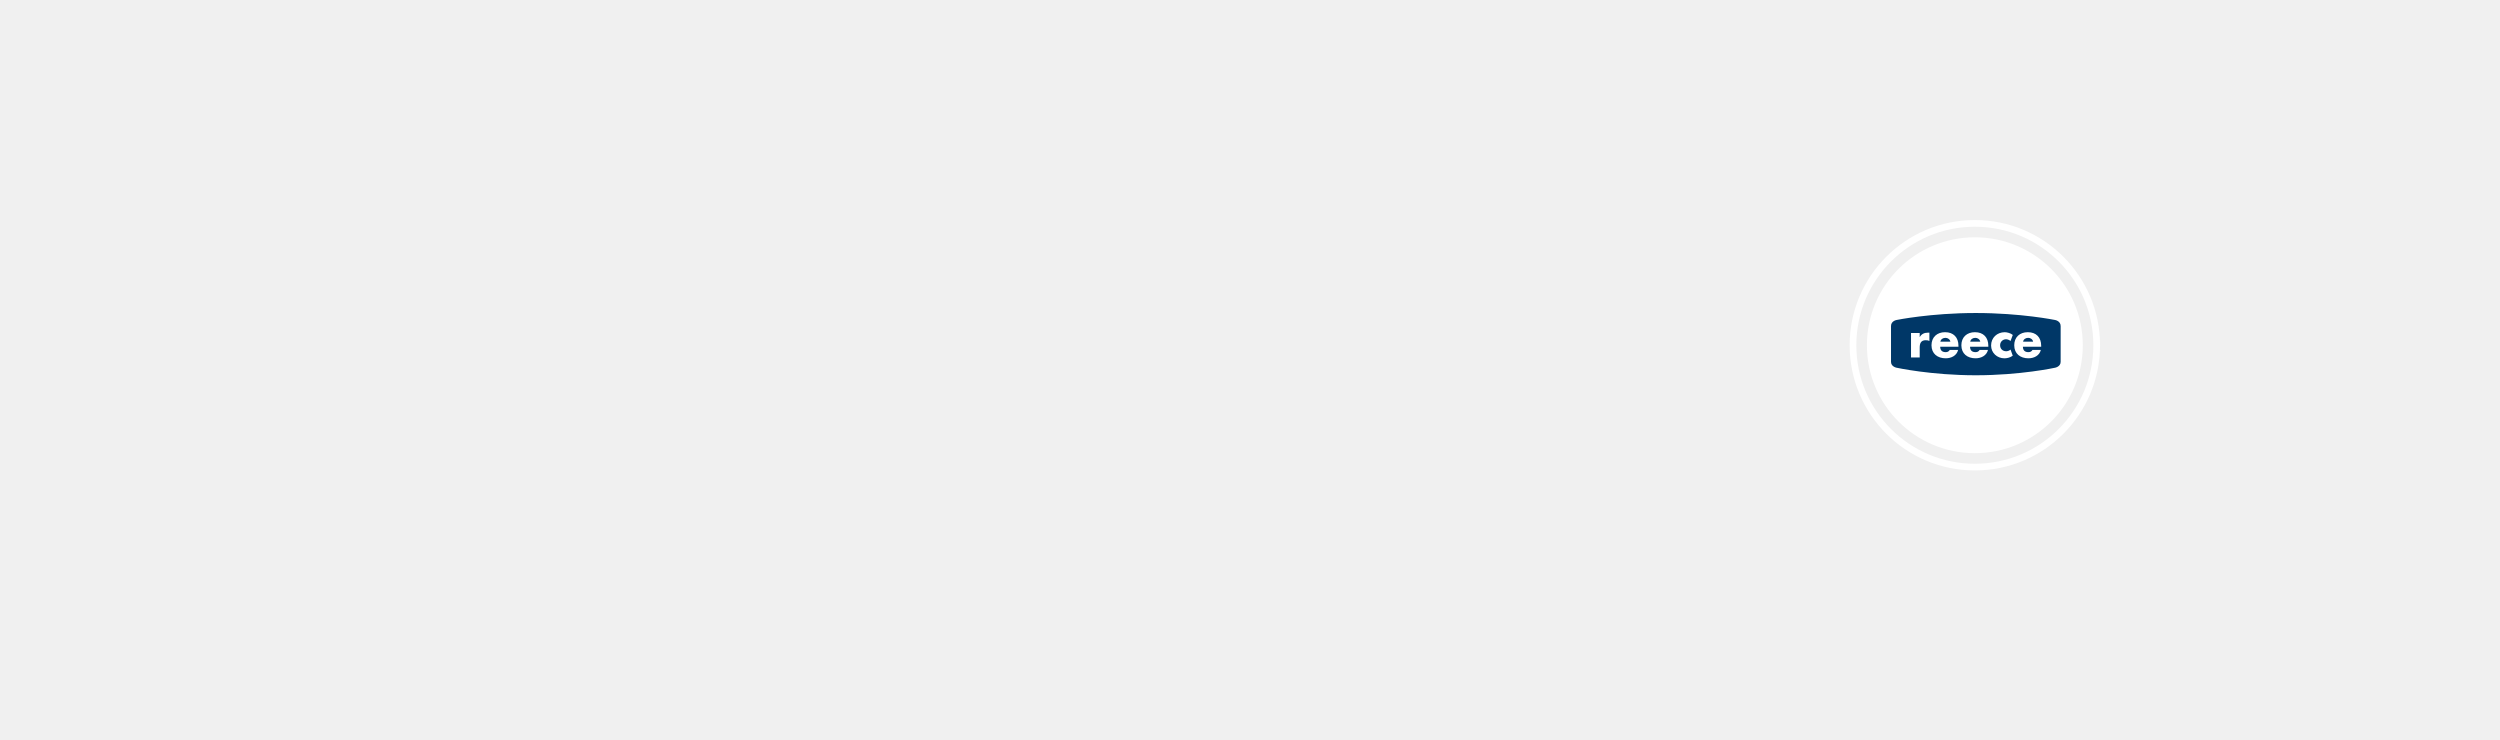
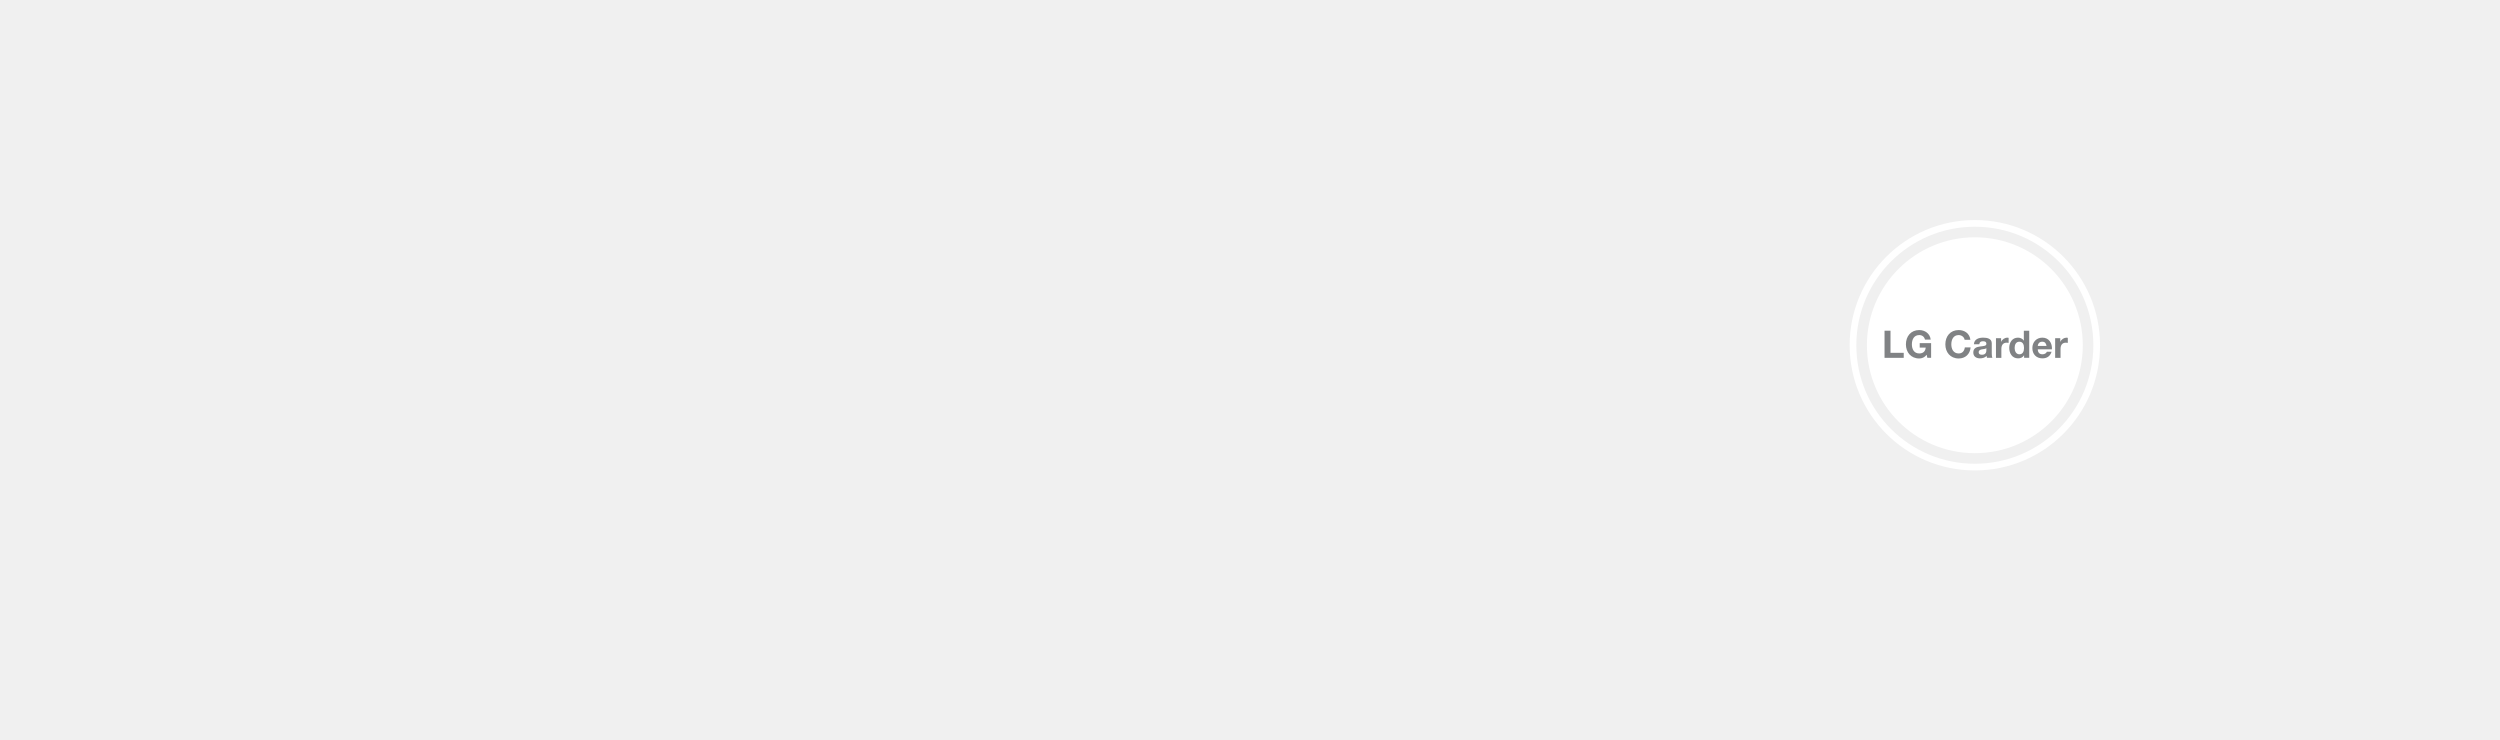
<svg xmlns="http://www.w3.org/2000/svg" version="1.1" id="Layer_1" x="0px" y="0px" width="456px" height="134.861px" viewBox="0 0 456 134.861" enable-background="new 0 0 456 134.861" xml:space="preserve">
  <circle fill="#FFFFFF" cx="360.213" cy="62.972" r="19.688" />
-   <g>
-     <path fill="#003767" d="M360.389,57.093c-8.225,0-14.434,1.268-14.434,1.268s-1.035,0.162-1.035,1.113V66   c0,0.901,1.035,1.077,1.035,1.077s6.285,1.373,14.434,1.373c8.15,0,14.438-1.373,14.438-1.373s1.035-0.176,1.035-1.077v-6.525   c0-0.951-1.035-1.113-1.035-1.113S368.616,57.093,360.389,57.093z" />
-     <path fill="#FFFFFF" d="M350.154,61.472h0.017c0.308-0.55,0.828-0.791,1.445-0.791h0.305v1.521   c-0.217-0.122-0.426-0.146-0.67-0.146c-0.879,0-1.097,0.583-1.097,1.348v1.802h-1.584v-4.464h1.584V61.472L350.154,61.472z" />
-     <path fill="#FFFFFF" d="M357.223,63.239h-3.332c0,0.645,0.342,0.992,0.992,0.992c0.34,0,0.582-0.112,0.758-0.409h1.521   c-0.252,1.053-1.252,1.532-2.271,1.532c-1.479,0-2.586-0.836-2.586-2.376c0-1.487,1.02-2.386,2.473-2.386   c1.549,0,2.443,0.957,2.443,2.48L357.223,63.239L357.223,63.239z M355.752,62.326c-0.078-0.427-0.469-0.705-0.896-0.705   c-0.461,0-0.844,0.243-0.938,0.705H355.752z" />
-     <path fill="#FFFFFF" d="M362.67,63.239h-3.332c0,0.645,0.338,0.992,0.992,0.992c0.338,0,0.582-0.112,0.756-0.409h1.523   c-0.252,1.053-1.254,1.532-2.271,1.532c-1.479,0-2.584-0.836-2.584-2.376c0-1.487,1.02-2.386,2.471-2.386   c1.551,0,2.445,0.957,2.445,2.48V63.239L362.67,63.239z M361.2,62.326c-0.078-0.427-0.47-0.705-0.896-0.705   c-0.462,0-0.845,0.243-0.938,0.705H361.2z" />
-     <path fill="#FFFFFF" d="M372.312,63.239h-3.332c0,0.645,0.34,0.992,0.992,0.992c0.34,0,0.584-0.112,0.758-0.409h1.521   C372,64.875,371,65.354,369.98,65.354c-1.479,0-2.584-0.836-2.584-2.376c0-1.487,1.019-2.386,2.474-2.386   c1.547,0,2.442,0.957,2.442,2.48V63.239L372.312,63.239z M370.842,62.326c-0.078-0.427-0.469-0.705-0.895-0.705   c-0.461,0-0.848,0.243-0.941,0.705H370.842z" />
-     <path fill="#FFFFFF" d="M366.723,62.194c-0.232-0.174-0.514-0.313-0.816-0.313c-0.609,0-1.088,0.472-1.088,1.088   c0,0.646,0.461,1.1,1.111,1.1c0.279,0,0.584-0.113,0.793-0.305l0.402,1.115c-0.496,0.38-1.133,0.478-1.518,0.478   c-1.322,0-2.43-0.983-2.43-2.333c0-1.438,1.1-2.43,2.498-2.43c0.367,0,1.064,0.161,1.457,0.498L366.723,62.194z" />
+   <circle fill="none" stroke="#FFFFFF" stroke-width="1.22" stroke-miterlimit="10" cx="360.212" cy="62.972" r="22.226" />
+   <g enable-background="new    ">
+     <path fill="#808284" d="M343.74,60.32h1.088v4.034h2.412v0.915h-3.5V60.32z" />
+     <path fill="#808284" d="M351.43,64.707c-0.382,0.492-0.88,0.679-1.358,0.679c-1.531,0-2.433-1.143-2.433-2.571   c0-1.469,0.901-2.613,2.433-2.613c1.011,0,1.967,0.624,2.087,1.746h-1.042c-0.125-0.546-0.532-0.832-1.045-0.832   c-0.978,0-1.345,0.832-1.345,1.698c0,0.825,0.367,1.656,1.345,1.656c0.707,0,1.115-0.381,1.178-1.067h-1.095v-0.812h2.079v2.676   h-0.693L351.43,64.707z" />
+     <path fill="#808284" d="M358.346,61.984c-0.069-0.492-0.54-0.867-1.081-0.867c-0.978,0-1.344,0.832-1.344,1.698   c0,0.825,0.366,1.656,1.344,1.656c0.666,0,1.038-0.458,1.122-1.109h1.053c-0.11,1.234-0.962,2.024-2.175,2.024   c-1.533,0-2.433-1.143-2.433-2.571c0-1.469,0.899-2.613,2.433-2.613c1.087,0,2.002,0.638,2.134,1.781H358.346z" />
+     <path fill="#808284" d="M360.04,62.788c0.057-0.922,0.88-1.2,1.686-1.2c0.712,0,1.571,0.16,1.571,1.019v1.864   c0,0.326,0.035,0.651,0.125,0.797h-0.998c-0.034-0.111-0.062-0.229-0.068-0.346c-0.313,0.326-0.77,0.443-1.206,0.443   c-0.681,0-1.22-0.34-1.22-1.074c0-0.812,0.609-1.005,1.22-1.088c0.603-0.09,1.163-0.07,1.163-0.471c0-0.423-0.29-0.485-0.637-0.485   c-0.375,0-0.616,0.152-0.651,0.541H360.04z M362.312,63.514c-0.165,0.146-0.512,0.153-0.816,0.208   c-0.306,0.062-0.582,0.167-0.582,0.526c0,0.368,0.283,0.458,0.602,0.458c0.771,0,0.797-0.609,0.797-0.824V63.514z" />
+     <path fill="#808284" d="M364.063,61.685H365v0.666h0.013c0.181-0.451,0.665-0.763,1.145-0.763c0.068,0,0.151,0.014,0.216,0.035   v0.915c-0.091-0.02-0.236-0.033-0.355-0.033c-0.721,0-0.97,0.519-0.97,1.15v1.614h-0.984V61.685z" />
+     <path fill="#808284" d="M369.196,64.81h-0.015c-0.229,0.388-0.631,0.555-1.088,0.555c-1.081,0-1.607-0.929-1.607-1.919   c0-0.964,0.533-1.858,1.588-1.858c0.421,0,0.837,0.18,1.059,0.534h0.014V60.32h0.983v4.948h-0.934V64.81z M368.336,62.329   c-0.645,0-0.867,0.556-0.867,1.145c0,0.562,0.258,1.15,0.867,1.15c0.651,0,0.846-0.569,0.846-1.158   C369.182,62.885,368.974,62.329,368.336,62.329z" />
+     <path fill="#808284" d="M371.688,63.715c0.026,0.624,0.332,0.909,0.878,0.909c0.396,0,0.716-0.243,0.777-0.464h0.866   c-0.276,0.845-0.866,1.205-1.677,1.205c-1.13,0-1.83-0.776-1.83-1.886c0-1.073,0.741-1.892,1.83-1.892   c1.22,0,1.808,1.026,1.739,2.127H371.688z M373.288,63.093c-0.09-0.5-0.306-0.764-0.782-0.764c-0.624,0-0.804,0.486-0.817,0.764   H373.288z" />
+     <path fill="#808284" d="M374.858,61.685h0.935v0.666h0.014c0.18-0.451,0.666-0.763,1.145-0.763c0.068,0,0.152,0.014,0.215,0.035   v0.915c-0.09-0.02-0.235-0.033-0.354-0.033c-0.721,0-0.971,0.519-0.971,1.15v1.614h-0.983V61.685z" />
  </g>
-   <circle fill="none" stroke="#FFFFFF" stroke-width="1.22" stroke-miterlimit="10" cx="360.212" cy="62.972" r="22.226" />
</svg>
